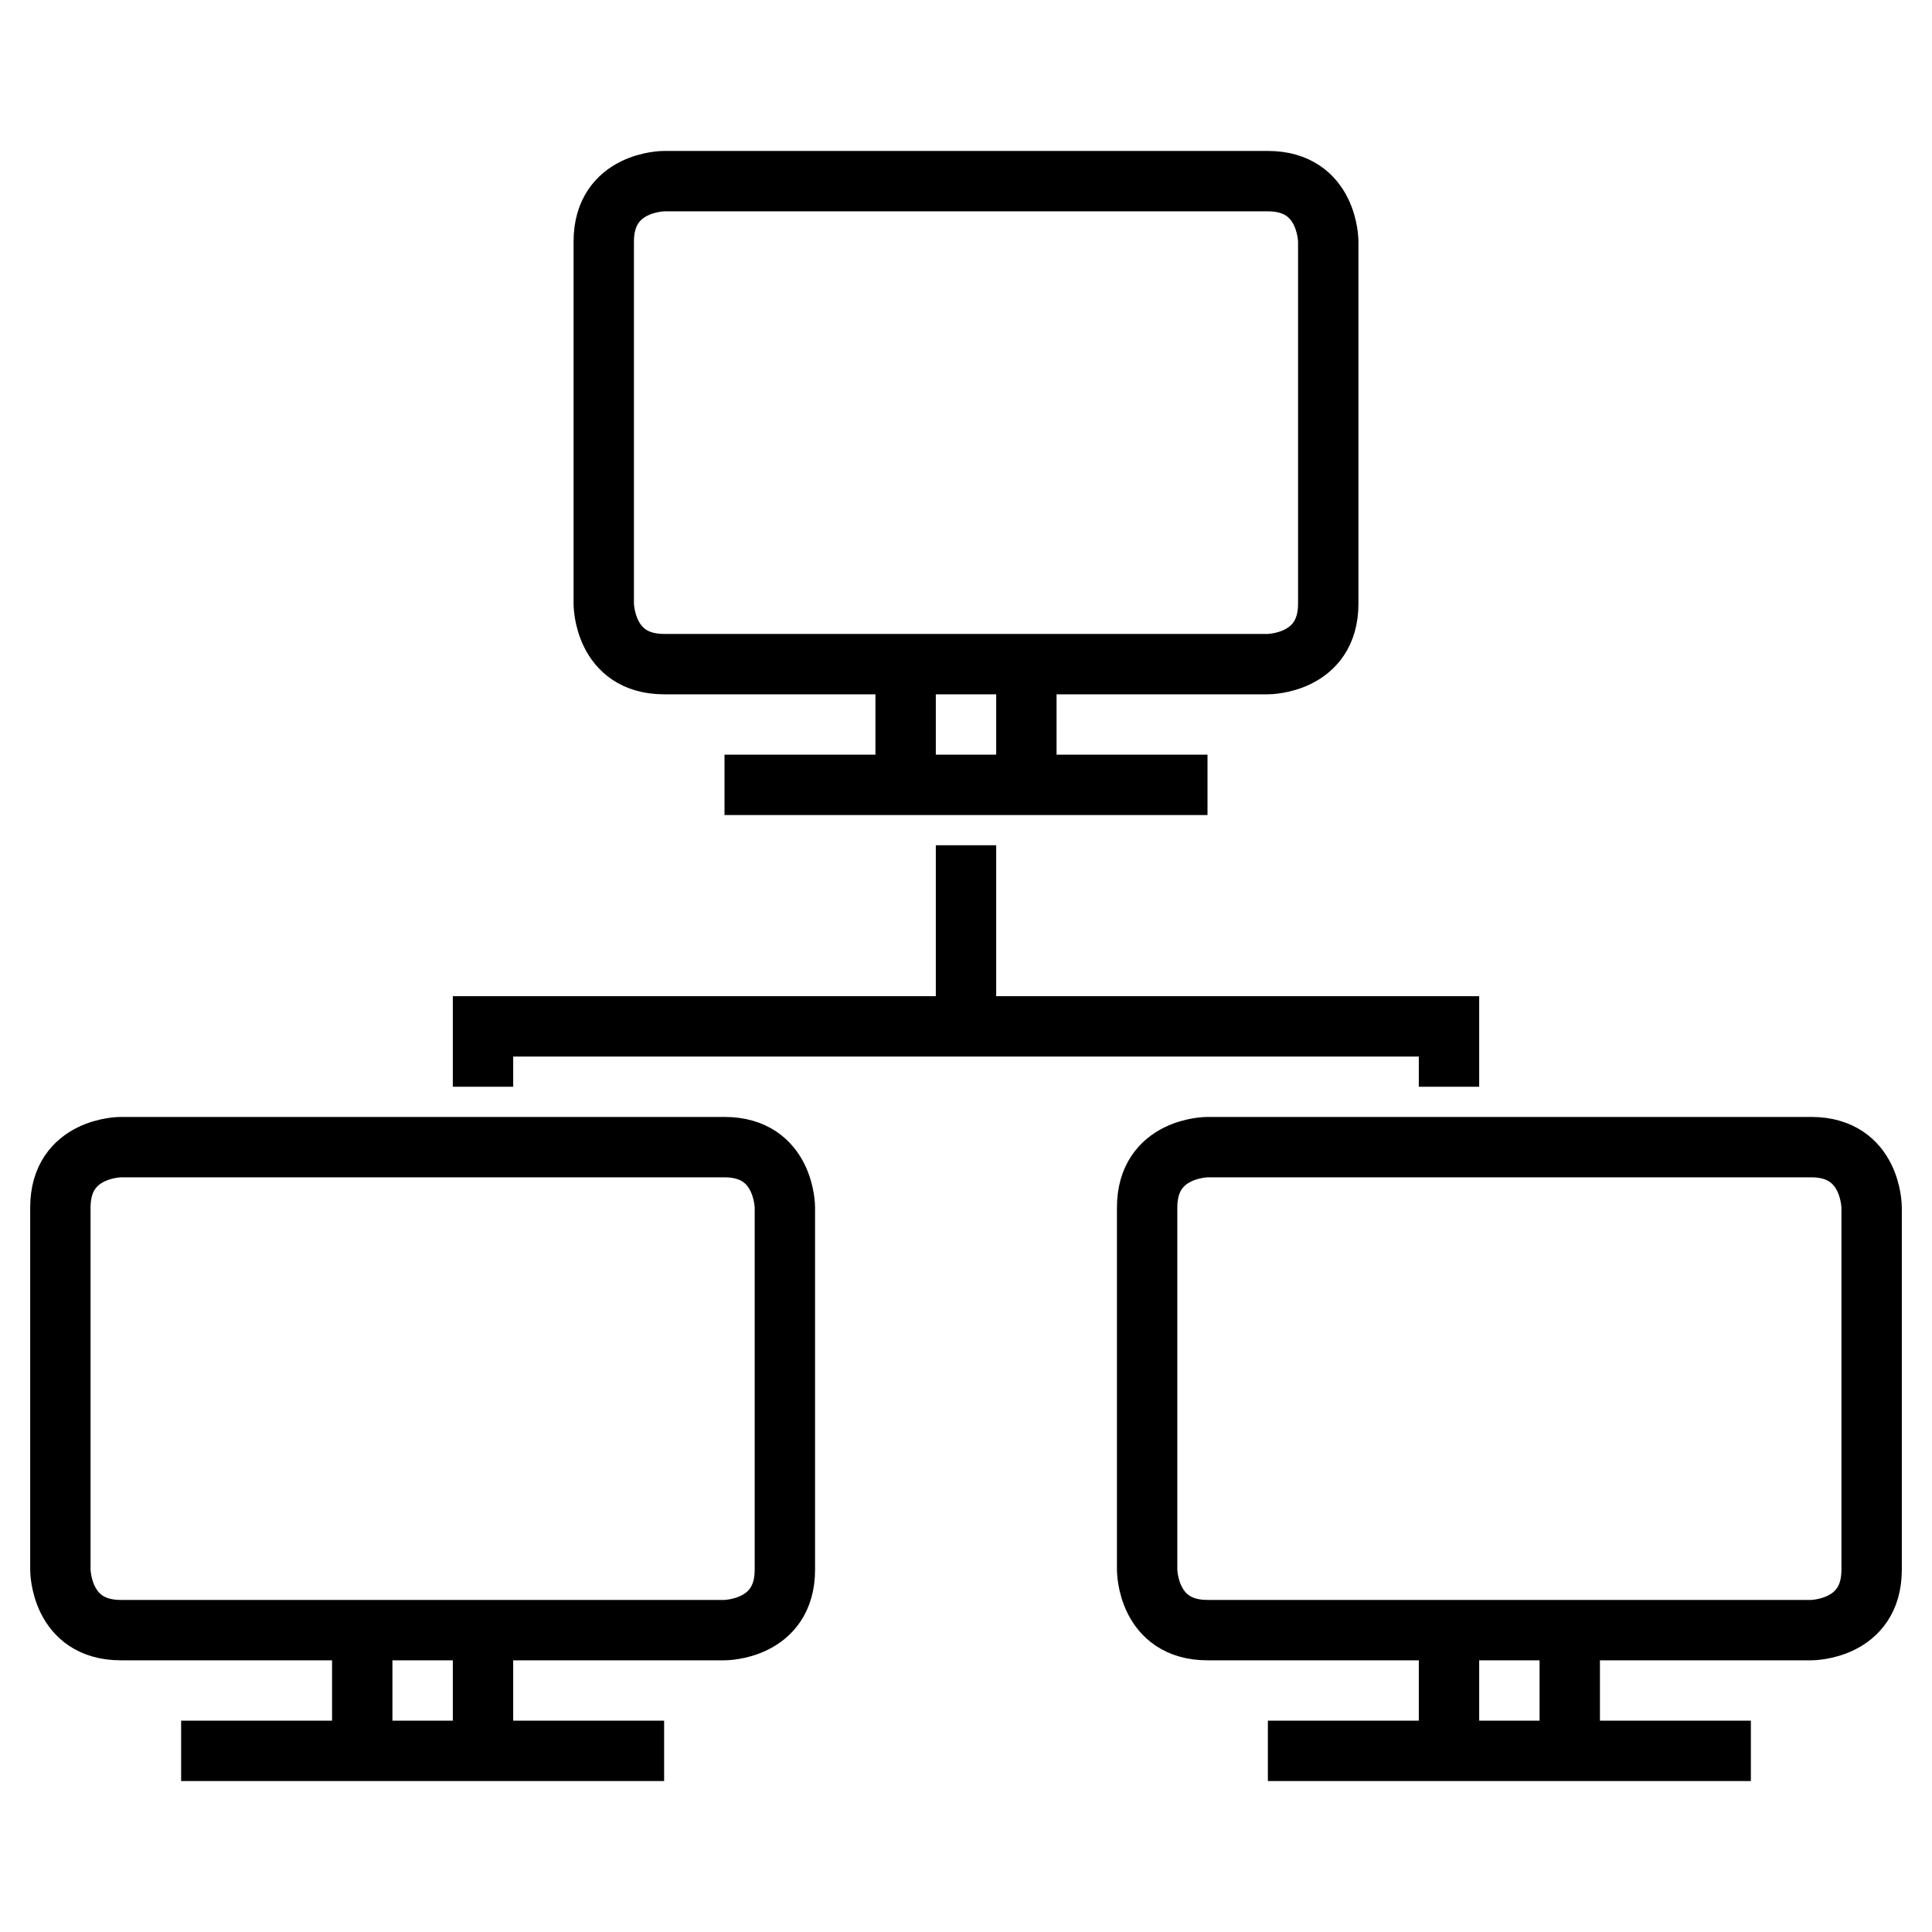
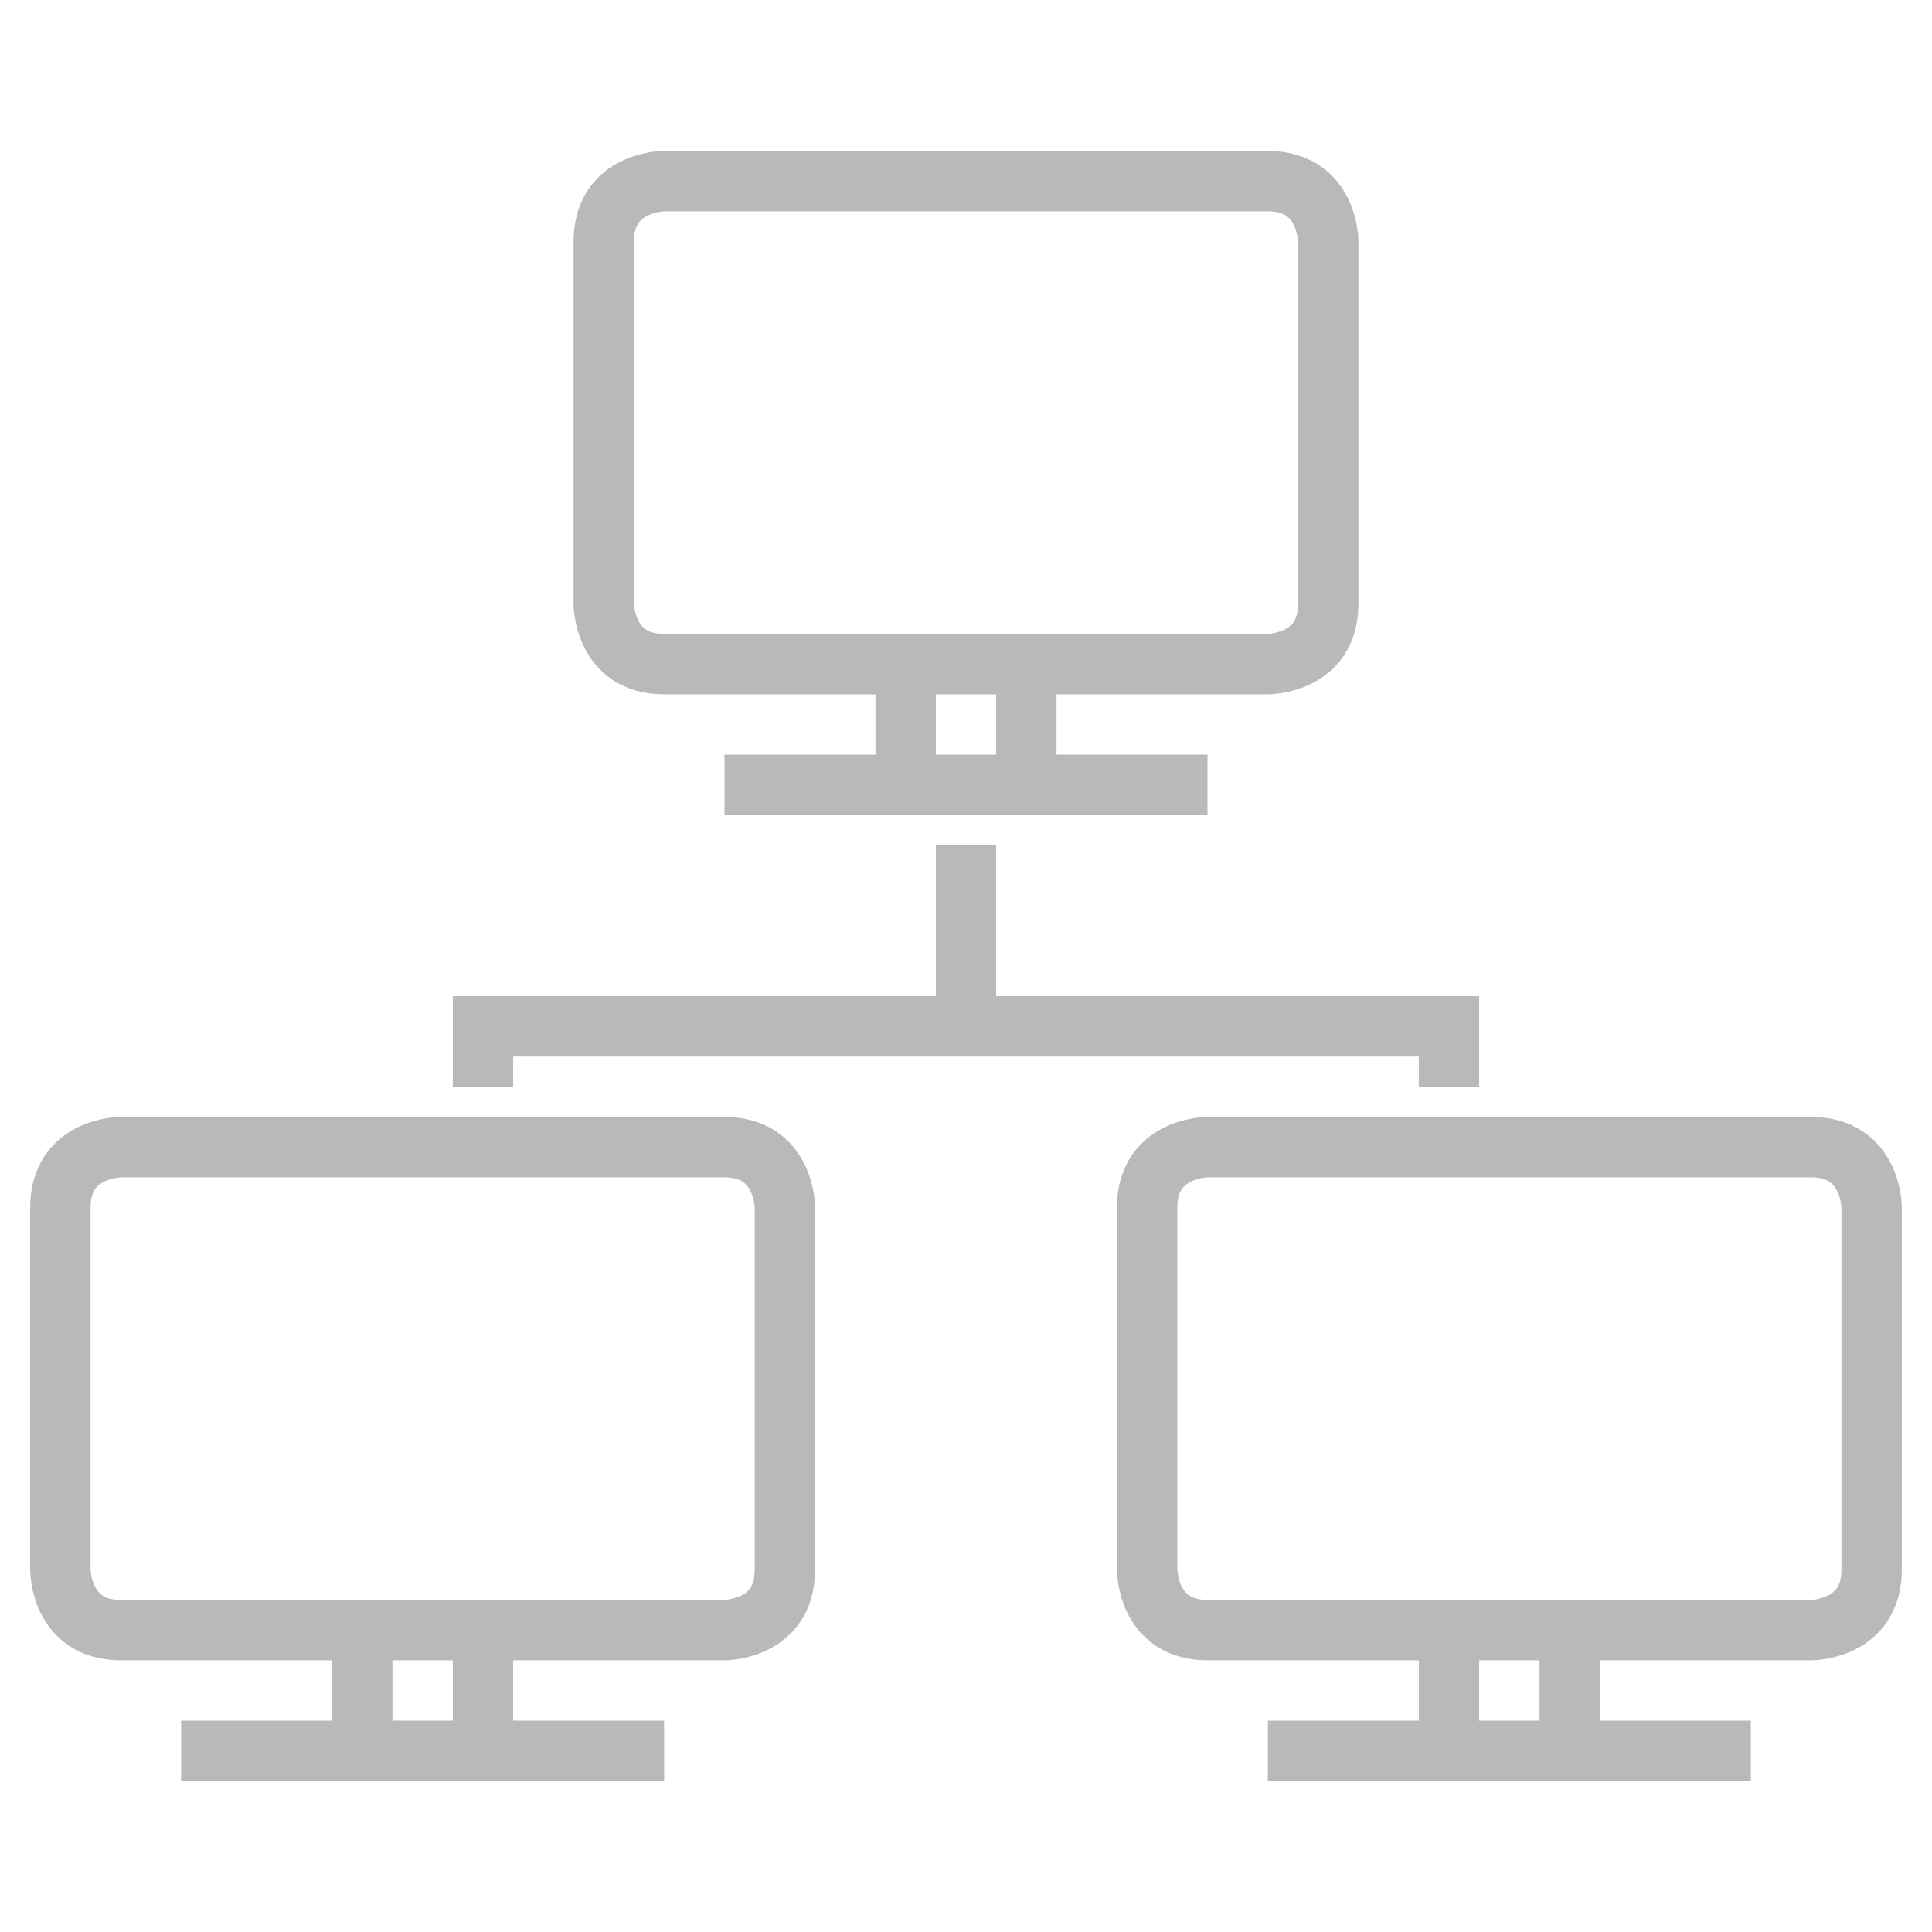
<svg xmlns="http://www.w3.org/2000/svg" xmlns:xlink="http://www.w3.org/1999/xlink" viewBox="0 0 32 32">
-   <g stroke="#000" fill="none">
+   <g stroke="#b9b9b9" fill="none">
    <defs>
      <symbol id="0">
        <path d="M6 11l0 -2 -4 0c-1,0 -1,-1 -1,-1l0 -6c0,-1 1,-1 1,-1l10 0c1,0 1,1 1,1l0 6c0,1 -1,1 -1,1l-4 0 0 2m-2 -2l2 0m-5 2l8 0" />
      </symbol>
    </defs>
    <use xlink:href="#0" x="9" y="2" />
    <use xlink:href="#0" x="0" y="18" />
    <use xlink:href="#0" x="18" y="18" />
    <path d="M16 14l0 3m-8 1l0 -1 16 0 0 1" />
  </g>
</svg>
